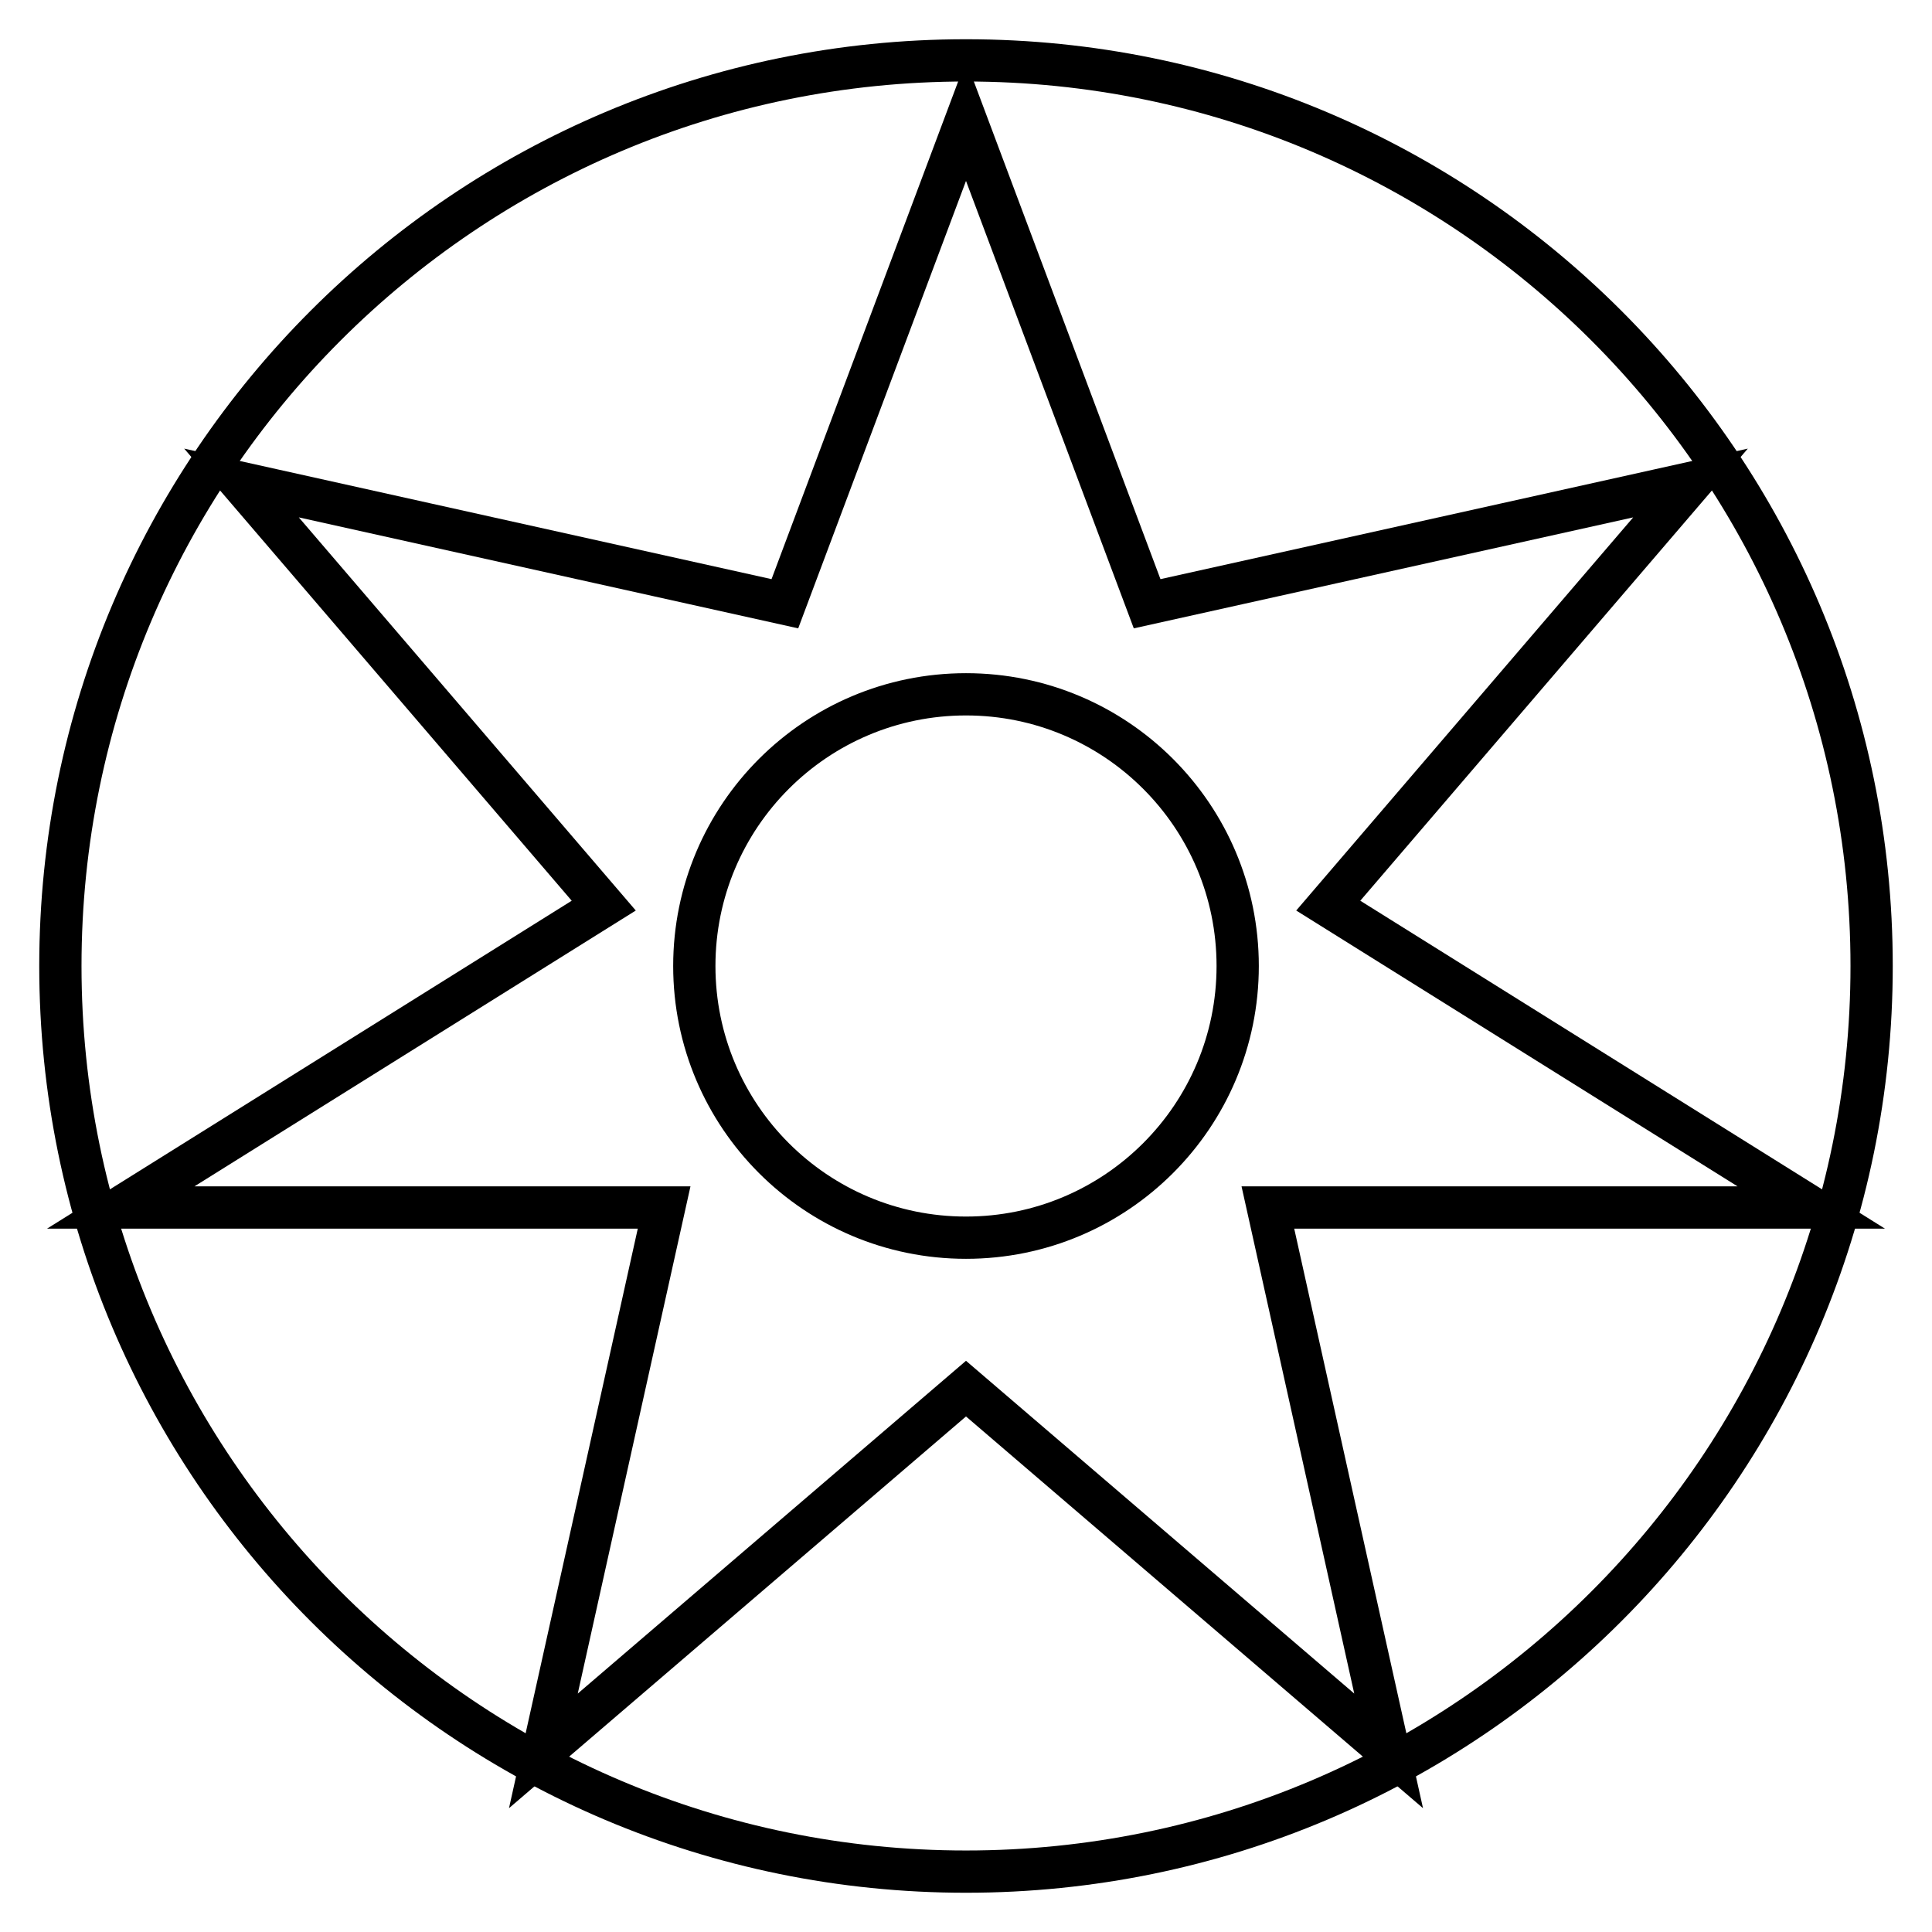
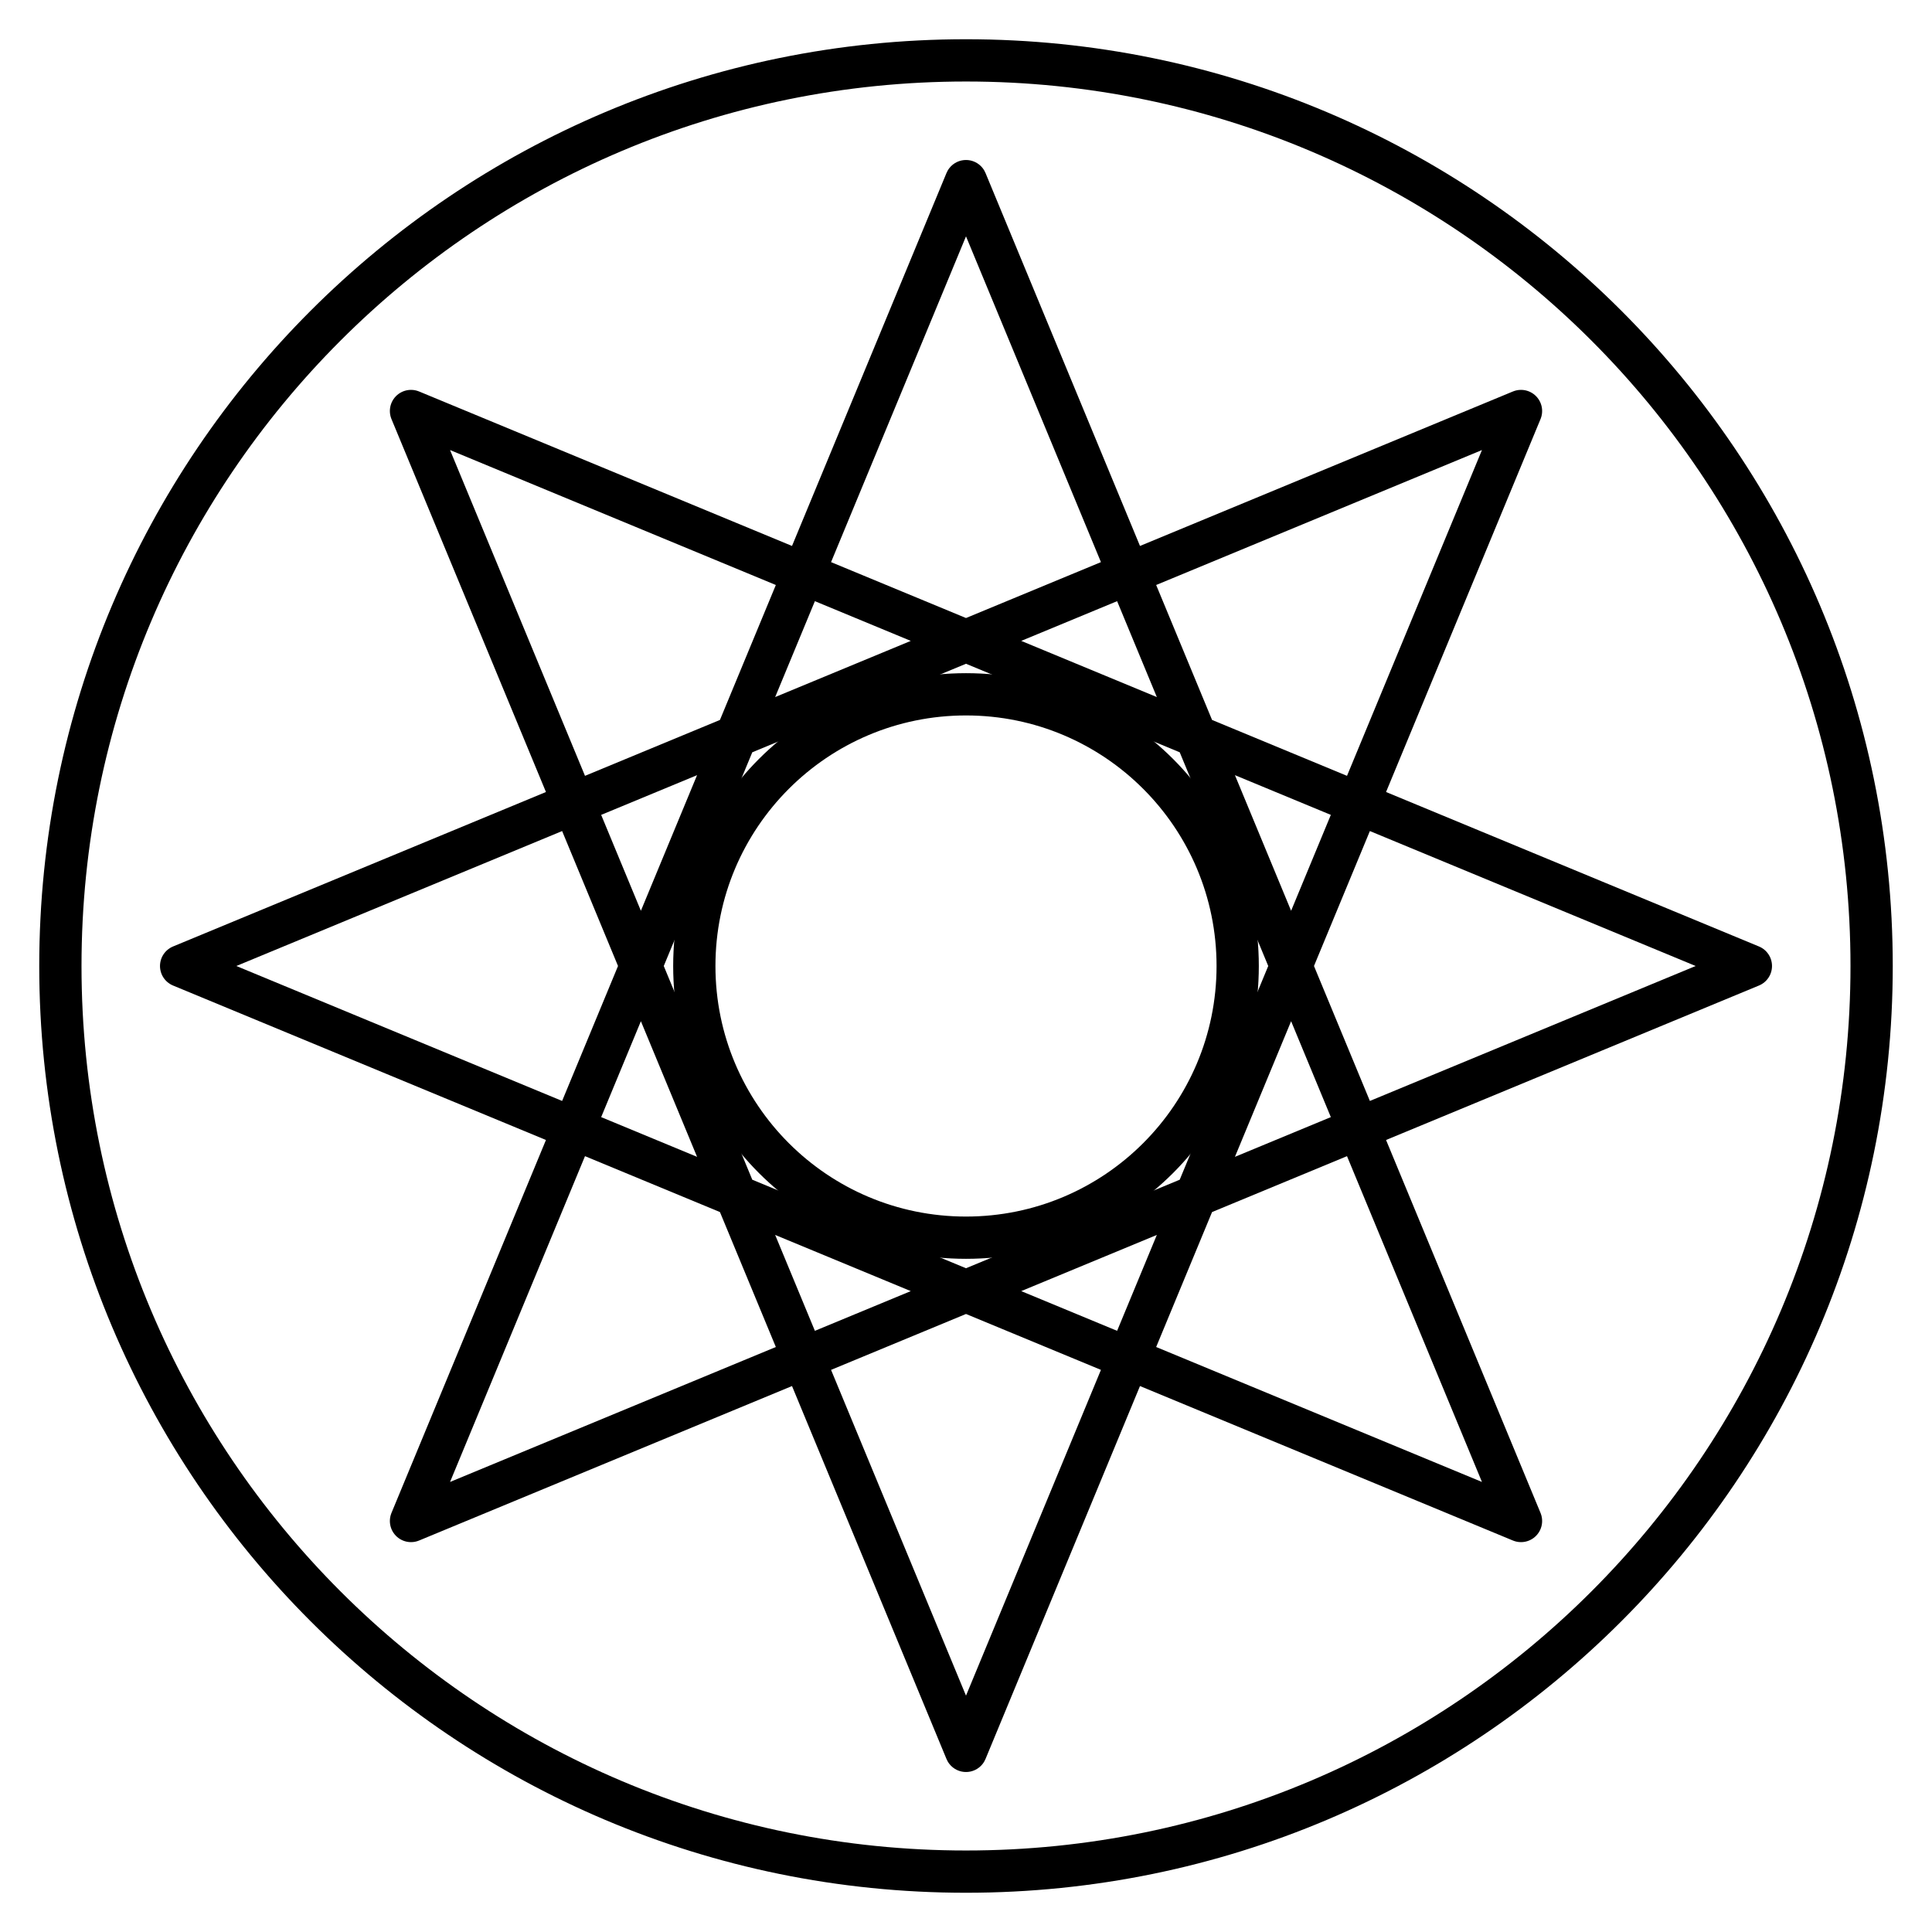
- <svg xmlns="http://www.w3.org/2000/svg" viewBox="0 0 64 64" fill="none" aria-hidden="true" focusable="false">
-   <g stroke="currentColor" stroke-width="1.4">
+ <svg xmlns="http://www.w3.org/2000/svg" aria-hidden="true" viewBox="0 0 64 64">
+   <g fill="none" stroke="currentColor" stroke-linejoin="round" stroke-width="1.4">
    <circle cx="32" cy="32" r="30" />
-     <path d="M32 4 L38 20 L56 16 L44 30 L60 40 L42 40 L46 58 L32 46 L18 58 L22 40 L4 40 L20 30 L8 16 L26 20 Z" />
+     <path d="m32 6 18.385 44.385L6 32l44.385-18.385L32 58 13.615 13.615 58 32 13.615 50.385Z" />
    <circle cx="32" cy="32" r="9" />
  </g>
</svg>
